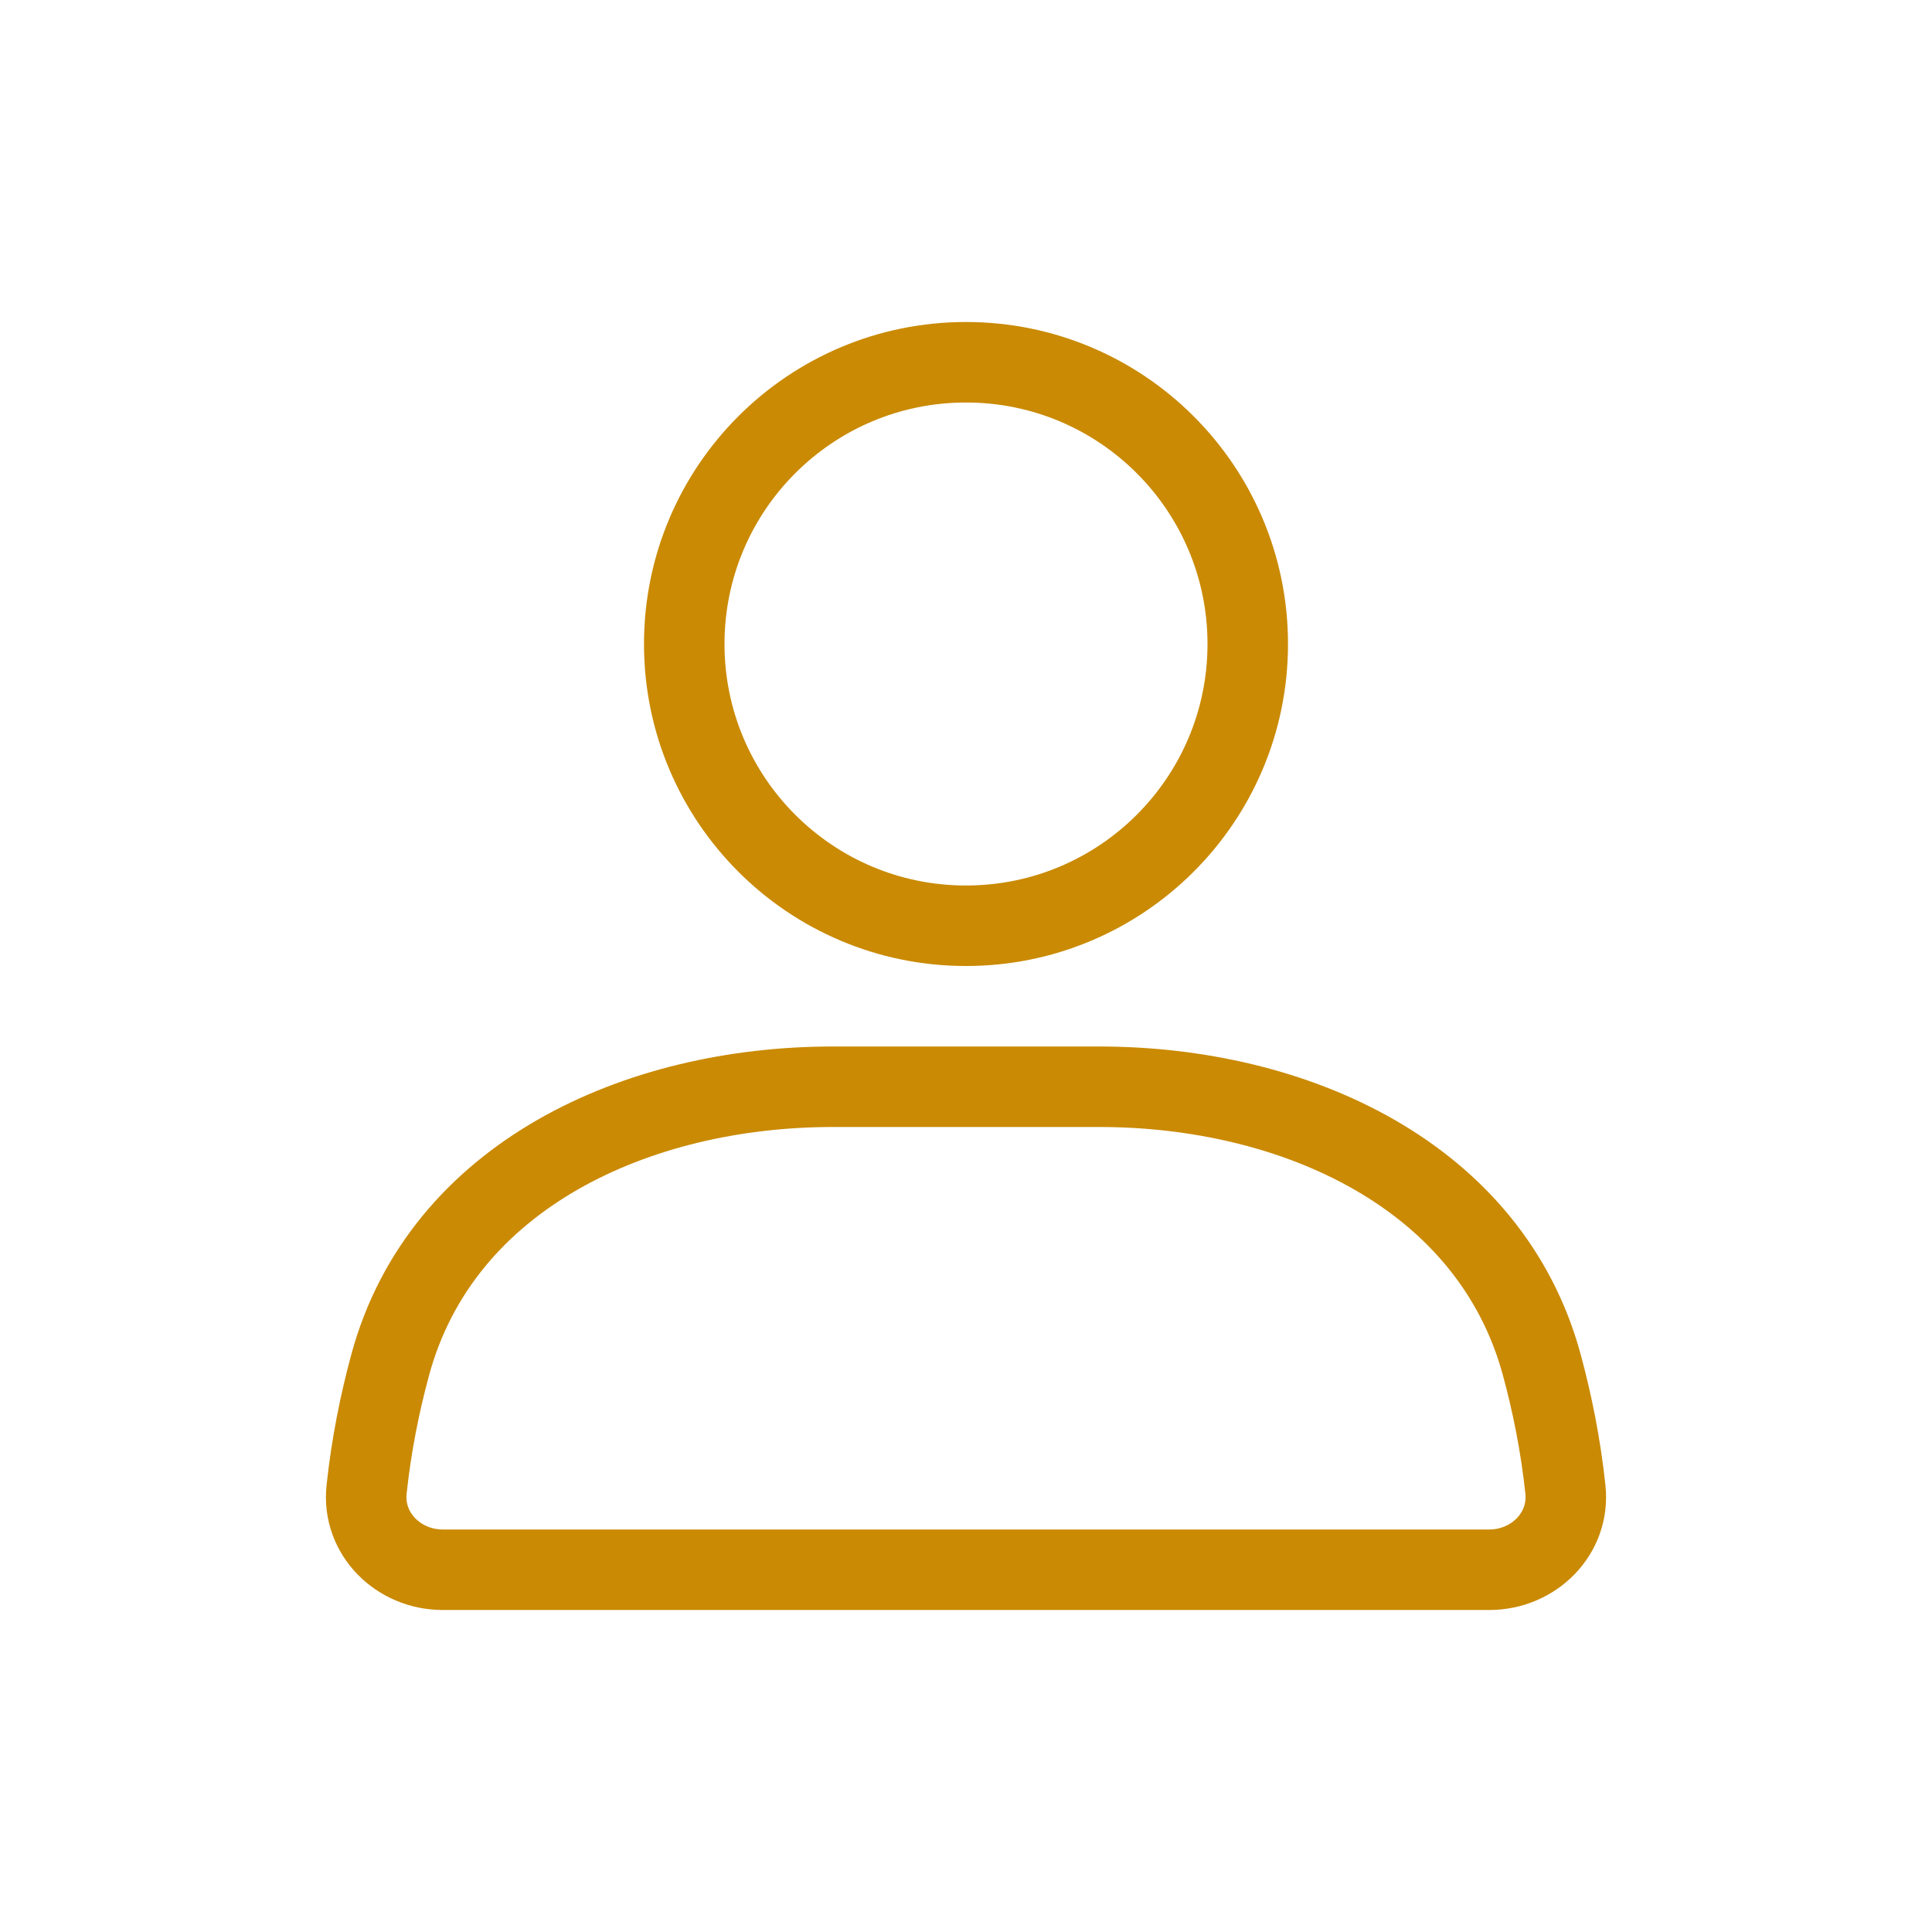
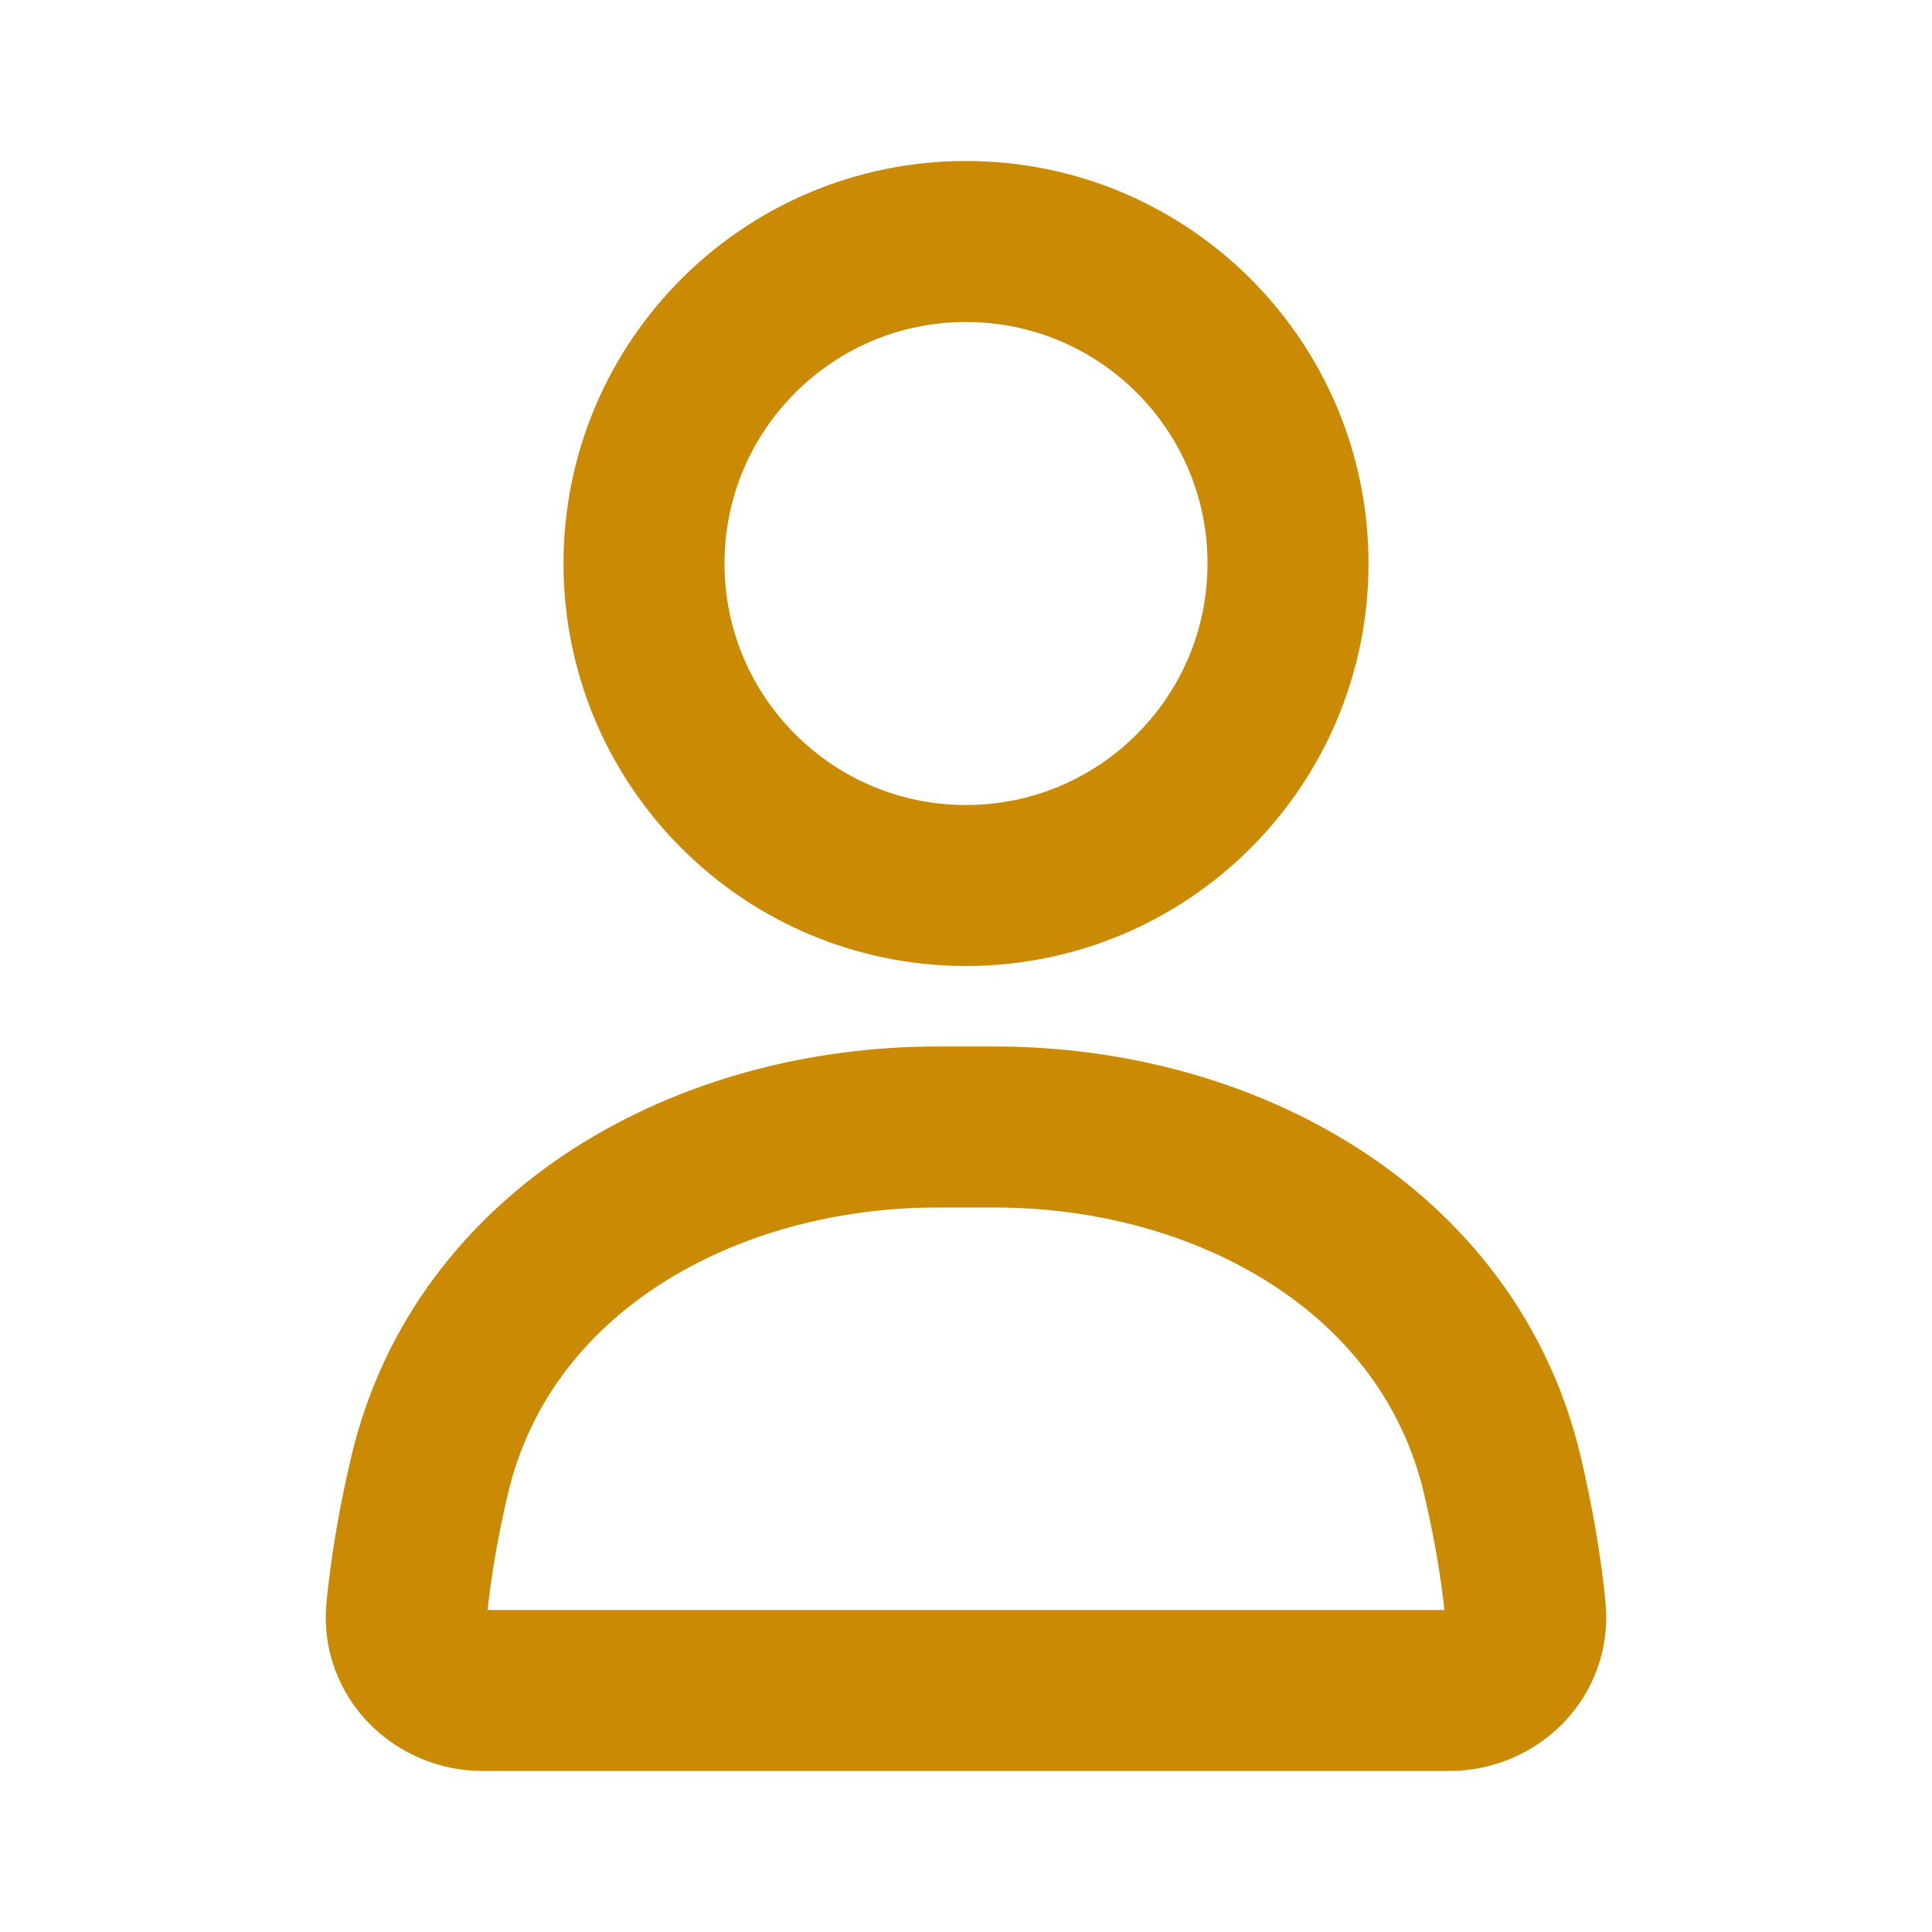
<svg xmlns="http://www.w3.org/2000/svg" width="24" height="24" viewBox="0 0 24 24" fill="none">
-   <circle cx="12" cy="8" r="3.5" stroke="#CA8A04" stroke-linecap="round" />
-   <path d="M4.849 16.948C5.489 14.603 7.915 13.5 10.345 13.5H13.655C16.085 13.5 18.511 14.603 19.151 16.948C19.282 17.429 19.387 17.949 19.446 18.502C19.505 19.051 19.052 19.5 18.5 19.5H5.5C4.948 19.5 4.495 19.051 4.554 18.502C4.613 17.949 4.718 17.429 4.849 16.948Z" stroke="#CA8A04" stroke-linecap="round" />
+   <circle cx="12" cy="7" r="4" stroke="#CA8A04" stroke-width="2" stroke-linecap="round" />
+   <path d="M5.338 18.321C5.999 15.527 8.772 14 11.643 14H12.357C15.228 14 18.001 15.527 18.662 18.321C18.79 18.861 18.892 19.427 18.949 20.002C19.004 20.551 18.552 21 18 21H6C5.448 21 4.996 20.551 5.051 20.002C5.108 19.427 5.21 18.861 5.338 18.321Z" stroke="#CA8A04" stroke-width="2" stroke-linecap="round" />
</svg>
